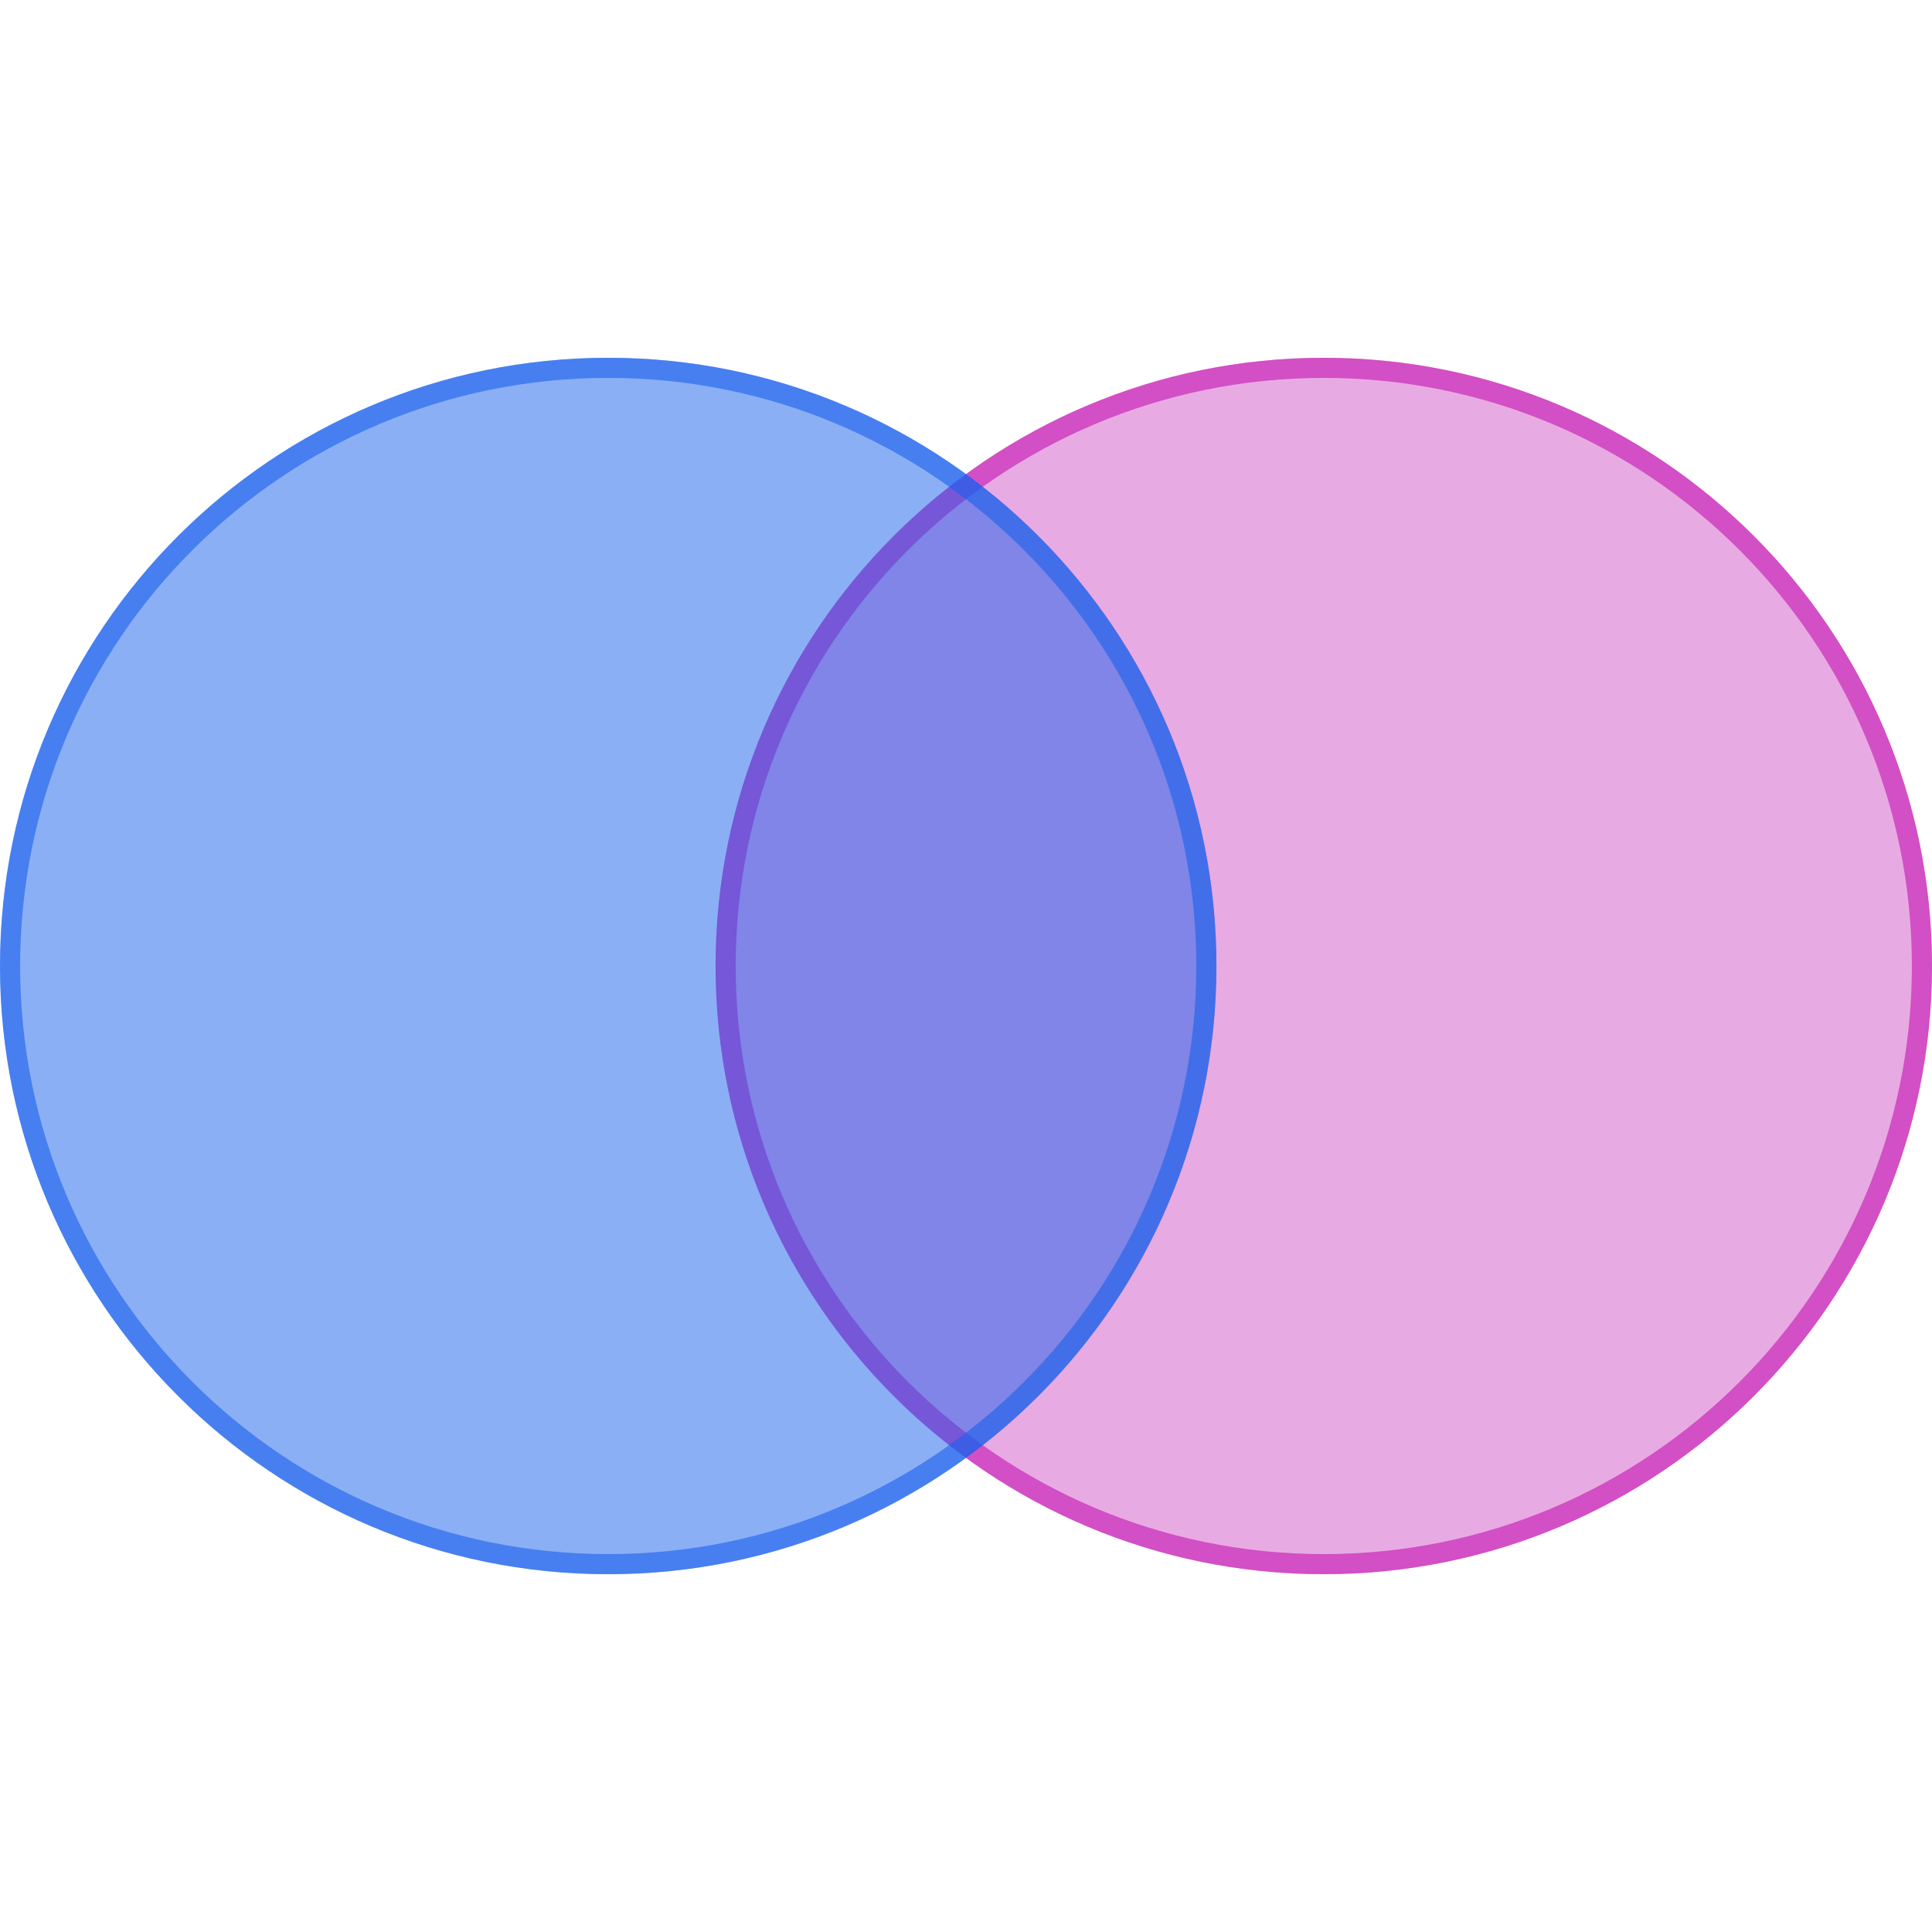
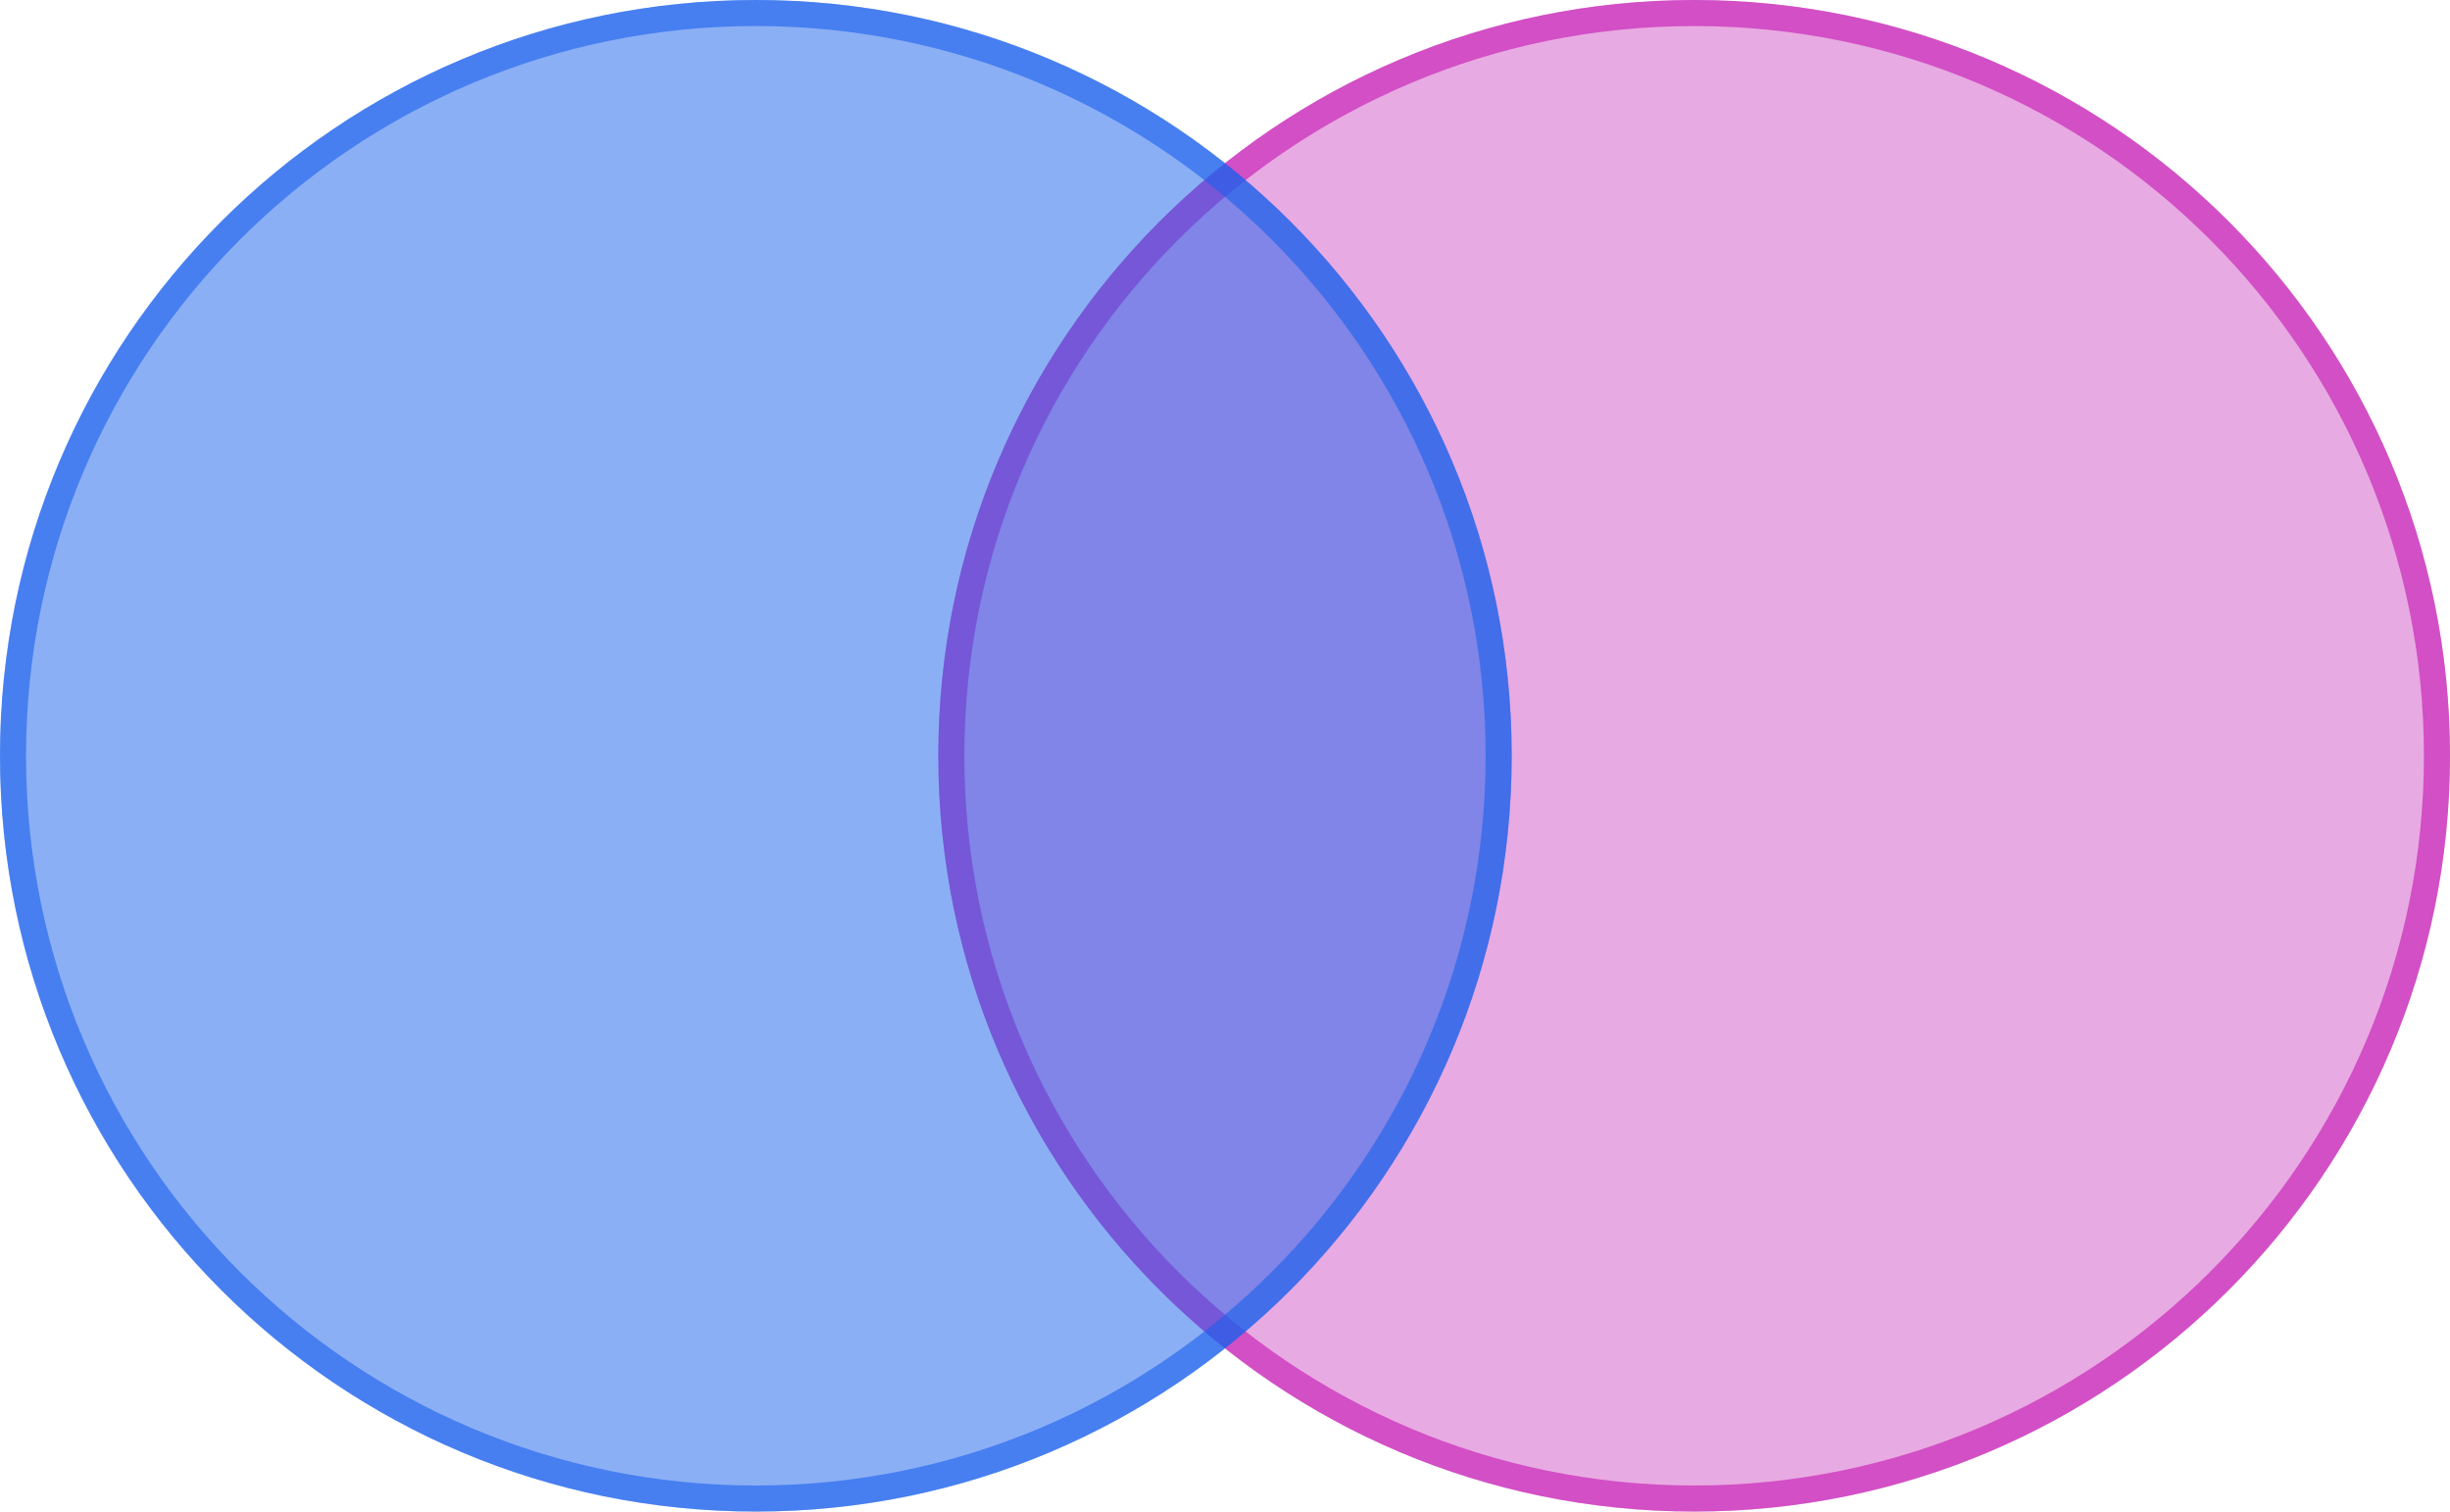
- <svg xmlns="http://www.w3.org/2000/svg" width="48" height="48" viewBox="0 0 48 48" fill="none">
-   <path d="M48 24C48 32.346 41.234 39.111 32.889 39.111C24.543 39.111 17.778 32.346 17.778 24C17.778 15.654 24.543 8.889 32.889 8.889C41.234 8.889 48 15.654 48 24Z" fill="#E6A1DF" fill-opacity="0.9" />
-   <path d="M47.75 24C47.75 32.208 41.096 38.861 32.889 38.861C24.681 38.861 18.028 32.208 18.028 24C18.028 15.793 24.681 9.139 32.889 9.139C41.096 9.139 47.75 15.793 47.75 24Z" stroke="#C929B9" stroke-opacity="0.7" stroke-width="0.5" />
-   <circle cx="15.111" cy="24" r="15.111" fill="#1960EC" fill-opacity="0.5" />
-   <circle cx="15.111" cy="24" r="14.861" stroke="#1960EC" stroke-opacity="0.6" stroke-width="0.5" />
+ <svg xmlns="http://www.w3.org/2000/svg" width="47" height="29" viewBox="0 0 47 29" fill="none">
+   <path d="M47 14.5C47 22.508 40.508 29 32.5 29C24.492 29 18 22.508 18 14.5C18 6.492 24.492 0 32.5 0C40.508 0 47 6.492 47 14.5Z" fill="#E6A1DF" fill-opacity="0.9" />
+   <path d="M46.75 14.5C46.75 22.37 40.37 28.75 32.5 28.75C24.63 28.75 18.25 22.37 18.25 14.5C18.25 6.63 24.63 0.25 32.5 0.25C40.37 0.25 46.75 6.63 46.75 14.5Z" stroke="#C929B9" stroke-opacity="0.7" stroke-width="0.5" />
+   <path d="M14.5 29C22.508 29 29 22.508 29 14.5C29 6.492 22.508 0 14.5 0C6.492 0 0 6.492 0 14.5C0 22.508 6.492 29 14.5 29Z" fill="#1960EC" fill-opacity="0.5" />
+   <path d="M14.5 28.75C22.37 28.75 28.75 22.37 28.75 14.5C28.75 6.63 22.37 0.25 14.5 0.25C6.63 0.25 0.25 6.63 0.25 14.5C0.25 22.37 6.63 28.75 14.5 28.75Z" stroke="#1960EC" stroke-opacity="0.6" stroke-width="0.5" />
</svg>
